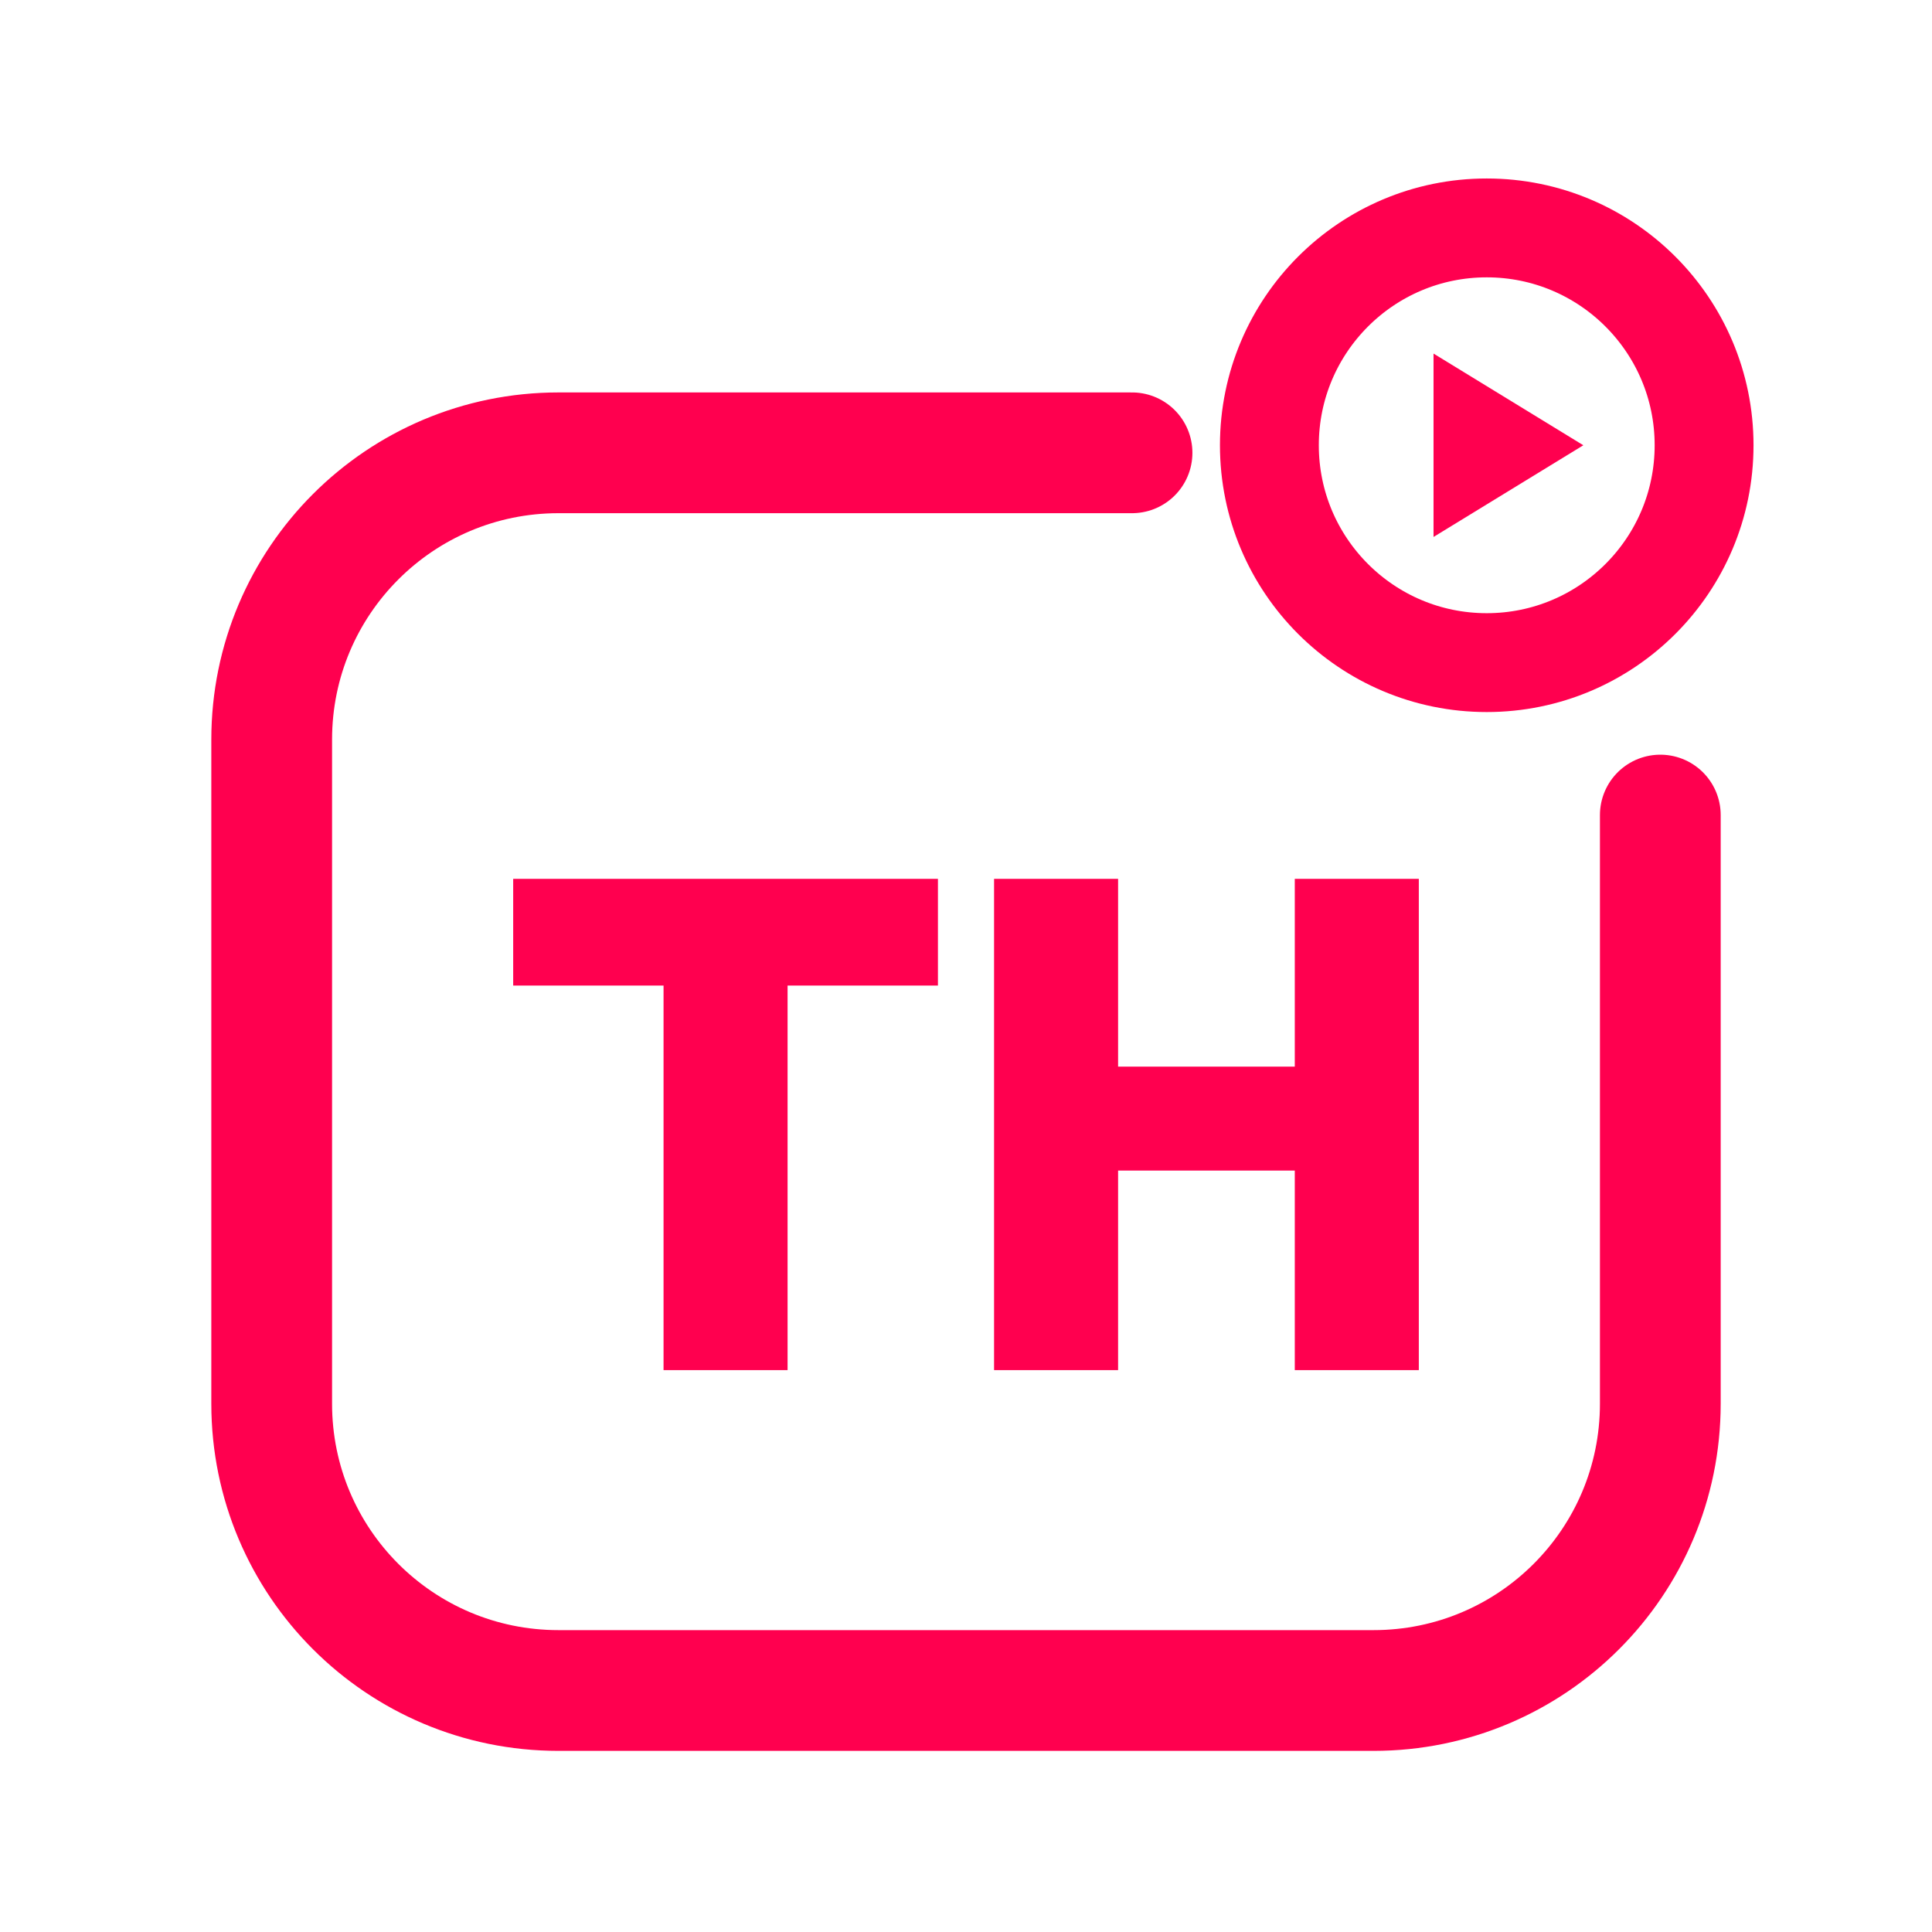
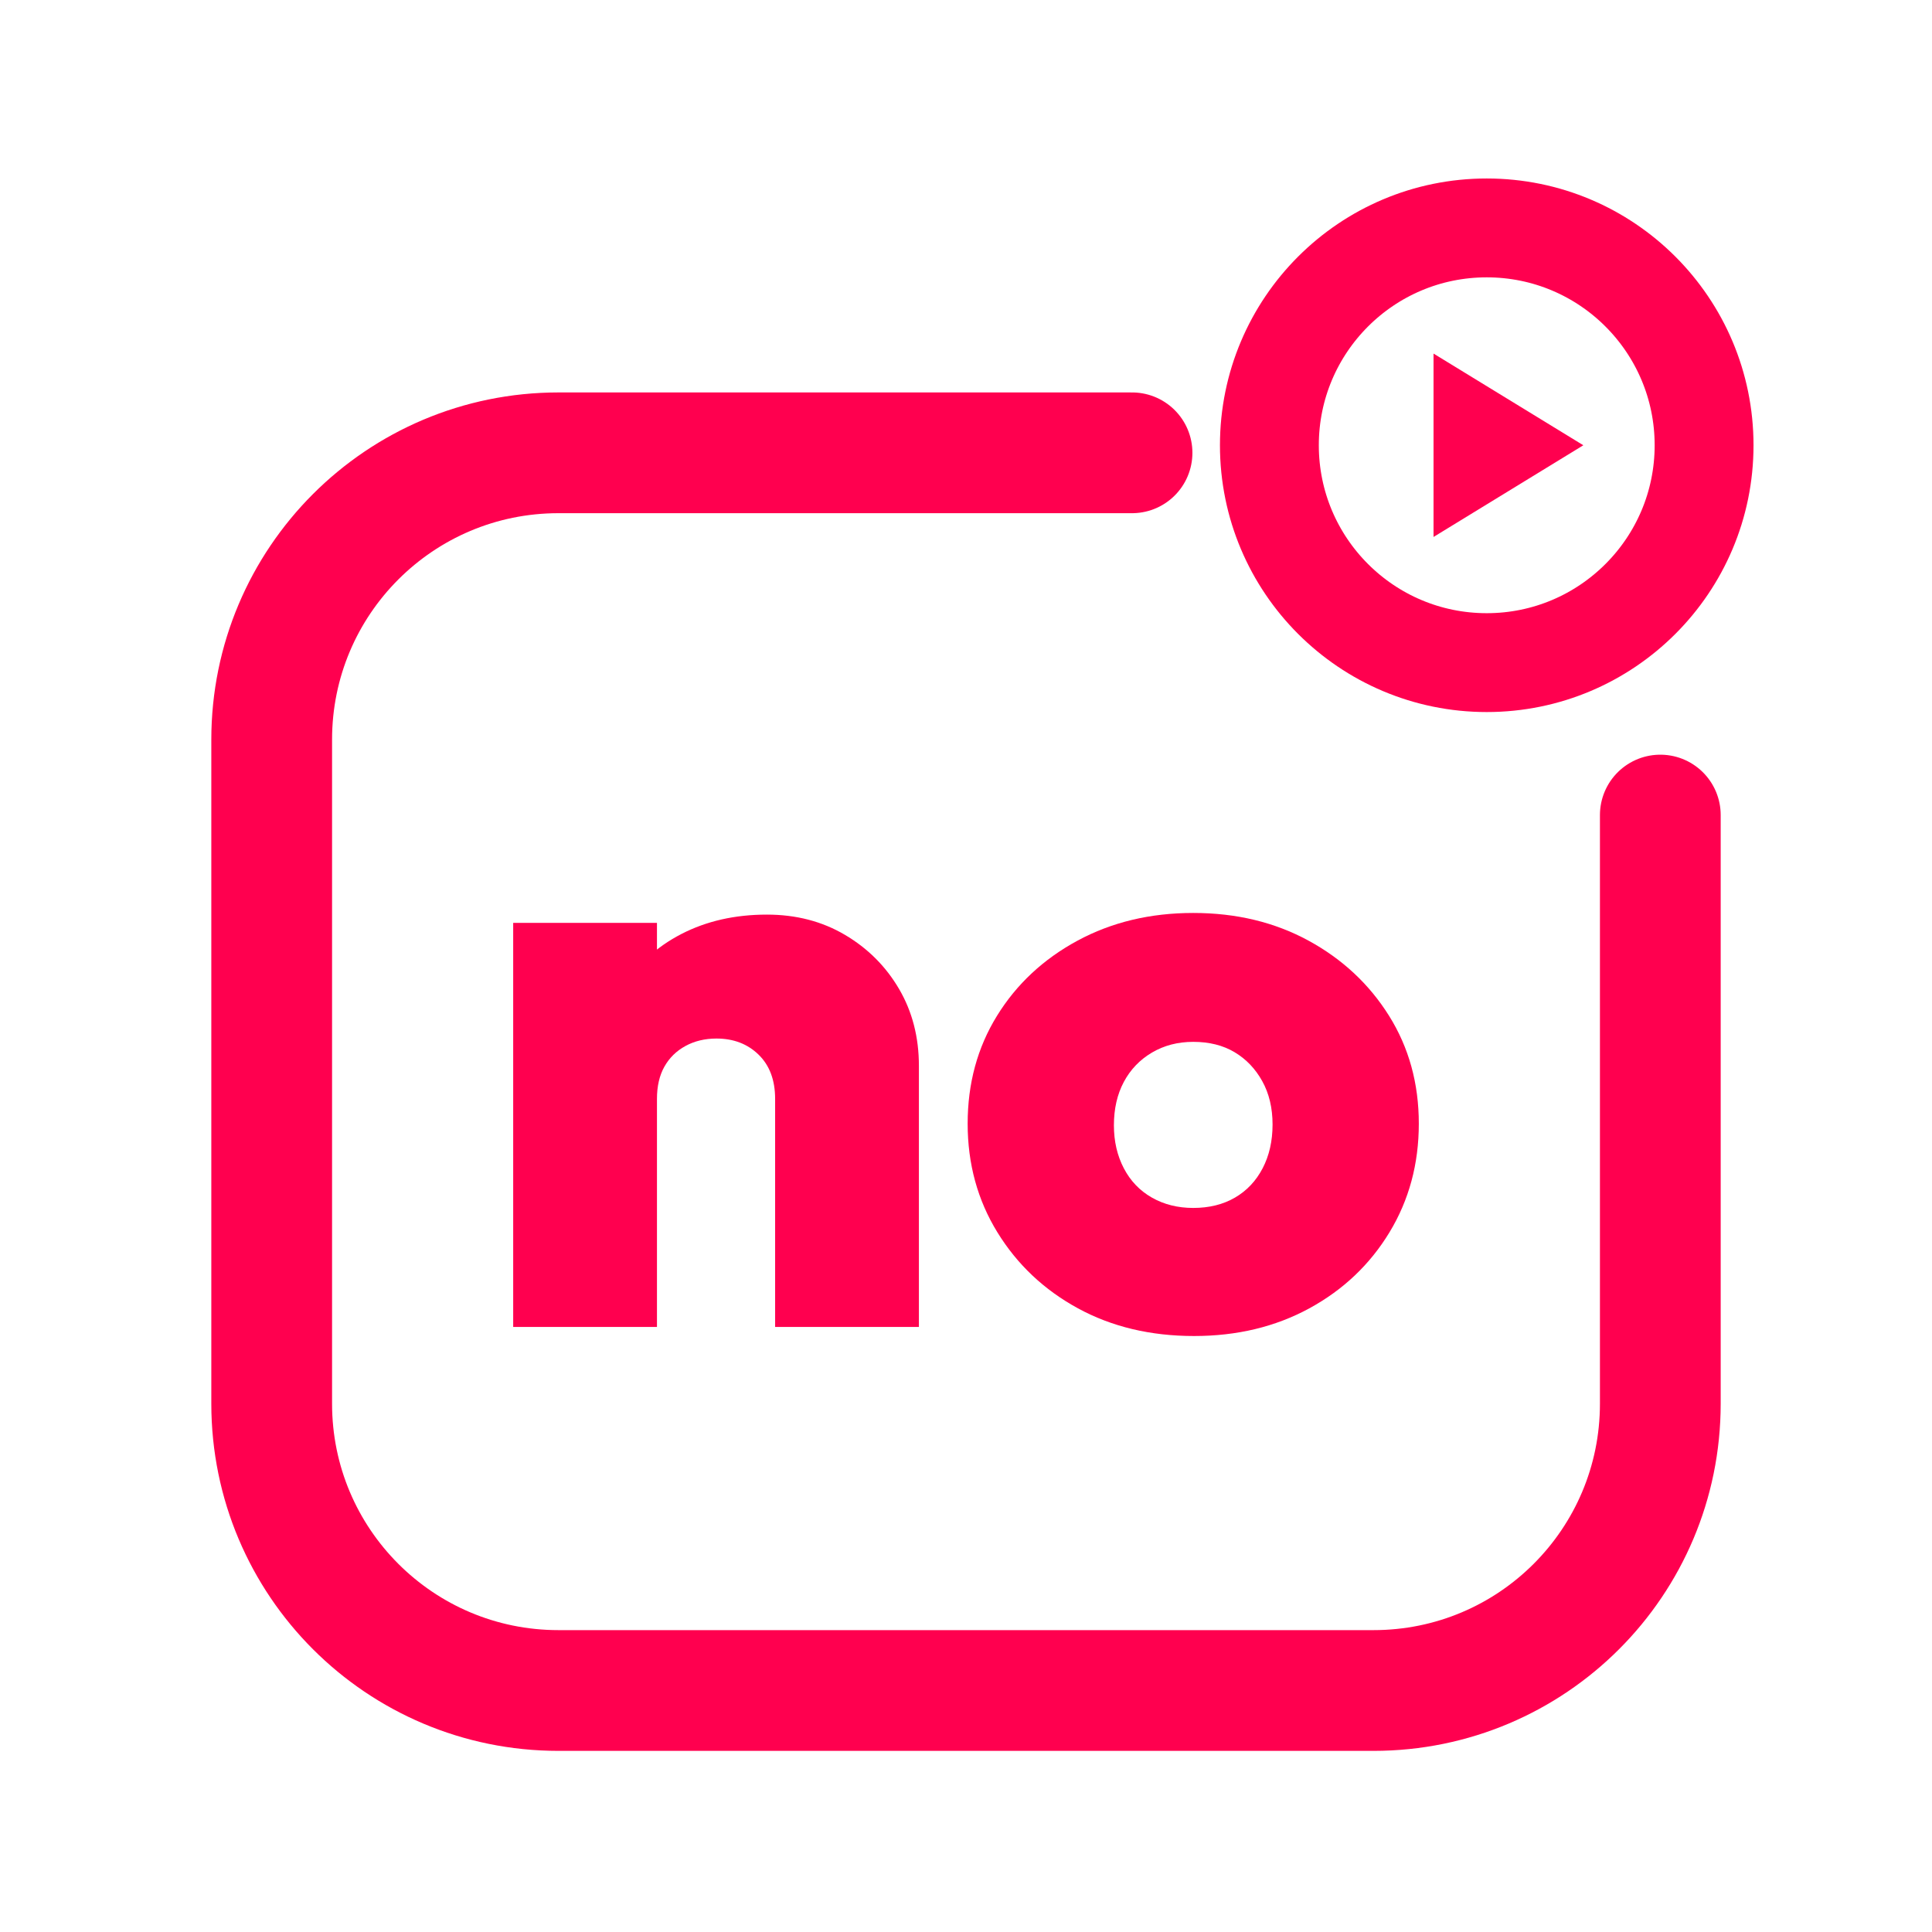
<svg xmlns="http://www.w3.org/2000/svg" viewBox="0 0 512 512" width="512" height="512">
  <path d="M 300 120 L 148 120 C 106 120 72 154 72 196 L 72 372 C 72 414 106 448 148 448 L 364 448 C 406 448 440 414 440 372 L 440 216" fill="none" stroke="#FF004F" stroke-width="32.0" stroke-linecap="round" stroke-linejoin="round" />
  <circle cx="394" cy="118" r="57.6" fill="none" stroke="#FF004F" stroke-width="26.2" stroke-linecap="round" stroke-linejoin="round" />
  <path d="M 379.9 93.7 L 419.6 118.0 L 379.9 142.3 Z" fill="#FF004F" stroke="none" />
-   <path d="M175.847 363.096V233.822H208.716V363.096ZM136.0 261.183V232.904H248.563V261.183Z" fill="#FF004F" stroke="none" />
-   <path d="M263.437 363.096V232.904H296.306V363.096ZM343.131 363.096V232.904H376.0V363.096ZM282.167 310.211V282.667H355.067V310.211Z" fill="#FF004F" stroke="none" />
+   <path d="M205.416 351.65V291.212Q205.416 283.766 201.036 279.496Q196.657 275.226 189.869 275.226Q185.27 275.226 181.657 277.197Q178.044 279.168 176.073 282.672Q174.102 286.175 174.102 291.212L159.212 284.204Q159.212 271.285 164.905 261.978Q170.599 252.672 180.562 247.526Q190.526 242.38 203.226 242.38Q214.832 242.38 223.92 247.745Q233.007 253.109 238.263 262.088Q243.518 271.066 243.518 282.453V351.65ZM136.0 351.65V244.569H174.102V351.65Z" fill="#FF004F" stroke="none" />
+   <path d="M316.438 354.058Q299.139 354.058 285.672 346.723Q272.204 339.387 264.321 326.577Q256.438 313.766 256.438 297.781Q256.438 281.796 264.212 269.204Q271.985 256.613 285.562 249.277Q299.139 241.942 316.219 241.942Q333.299 241.942 346.766 249.277Q360.234 256.613 368.117 269.204Q376.0 281.796 376.0 297.781Q376.0 313.766 368.226 326.577Q360.453 339.387 346.985 346.723Q333.518 354.058 316.438 354.058ZM316.219 320.117Q322.569 320.117 327.277 317.38Q331.985 314.642 334.613 309.606Q337.241 304.569 337.241 298.0Q337.241 291.431 334.504 286.504Q331.766 281.577 327.168 278.839Q322.569 276.102 316.219 276.102Q310.088 276.102 305.27 278.949Q300.453 281.796 297.825 286.723Q295.197 291.65 295.197 298.219Q295.197 304.569 297.825 309.606Q300.453 314.642 305.27 317.38Q310.088 320.117 316.219 320.117Z" fill="#FF004F" stroke="none" />
</svg>
